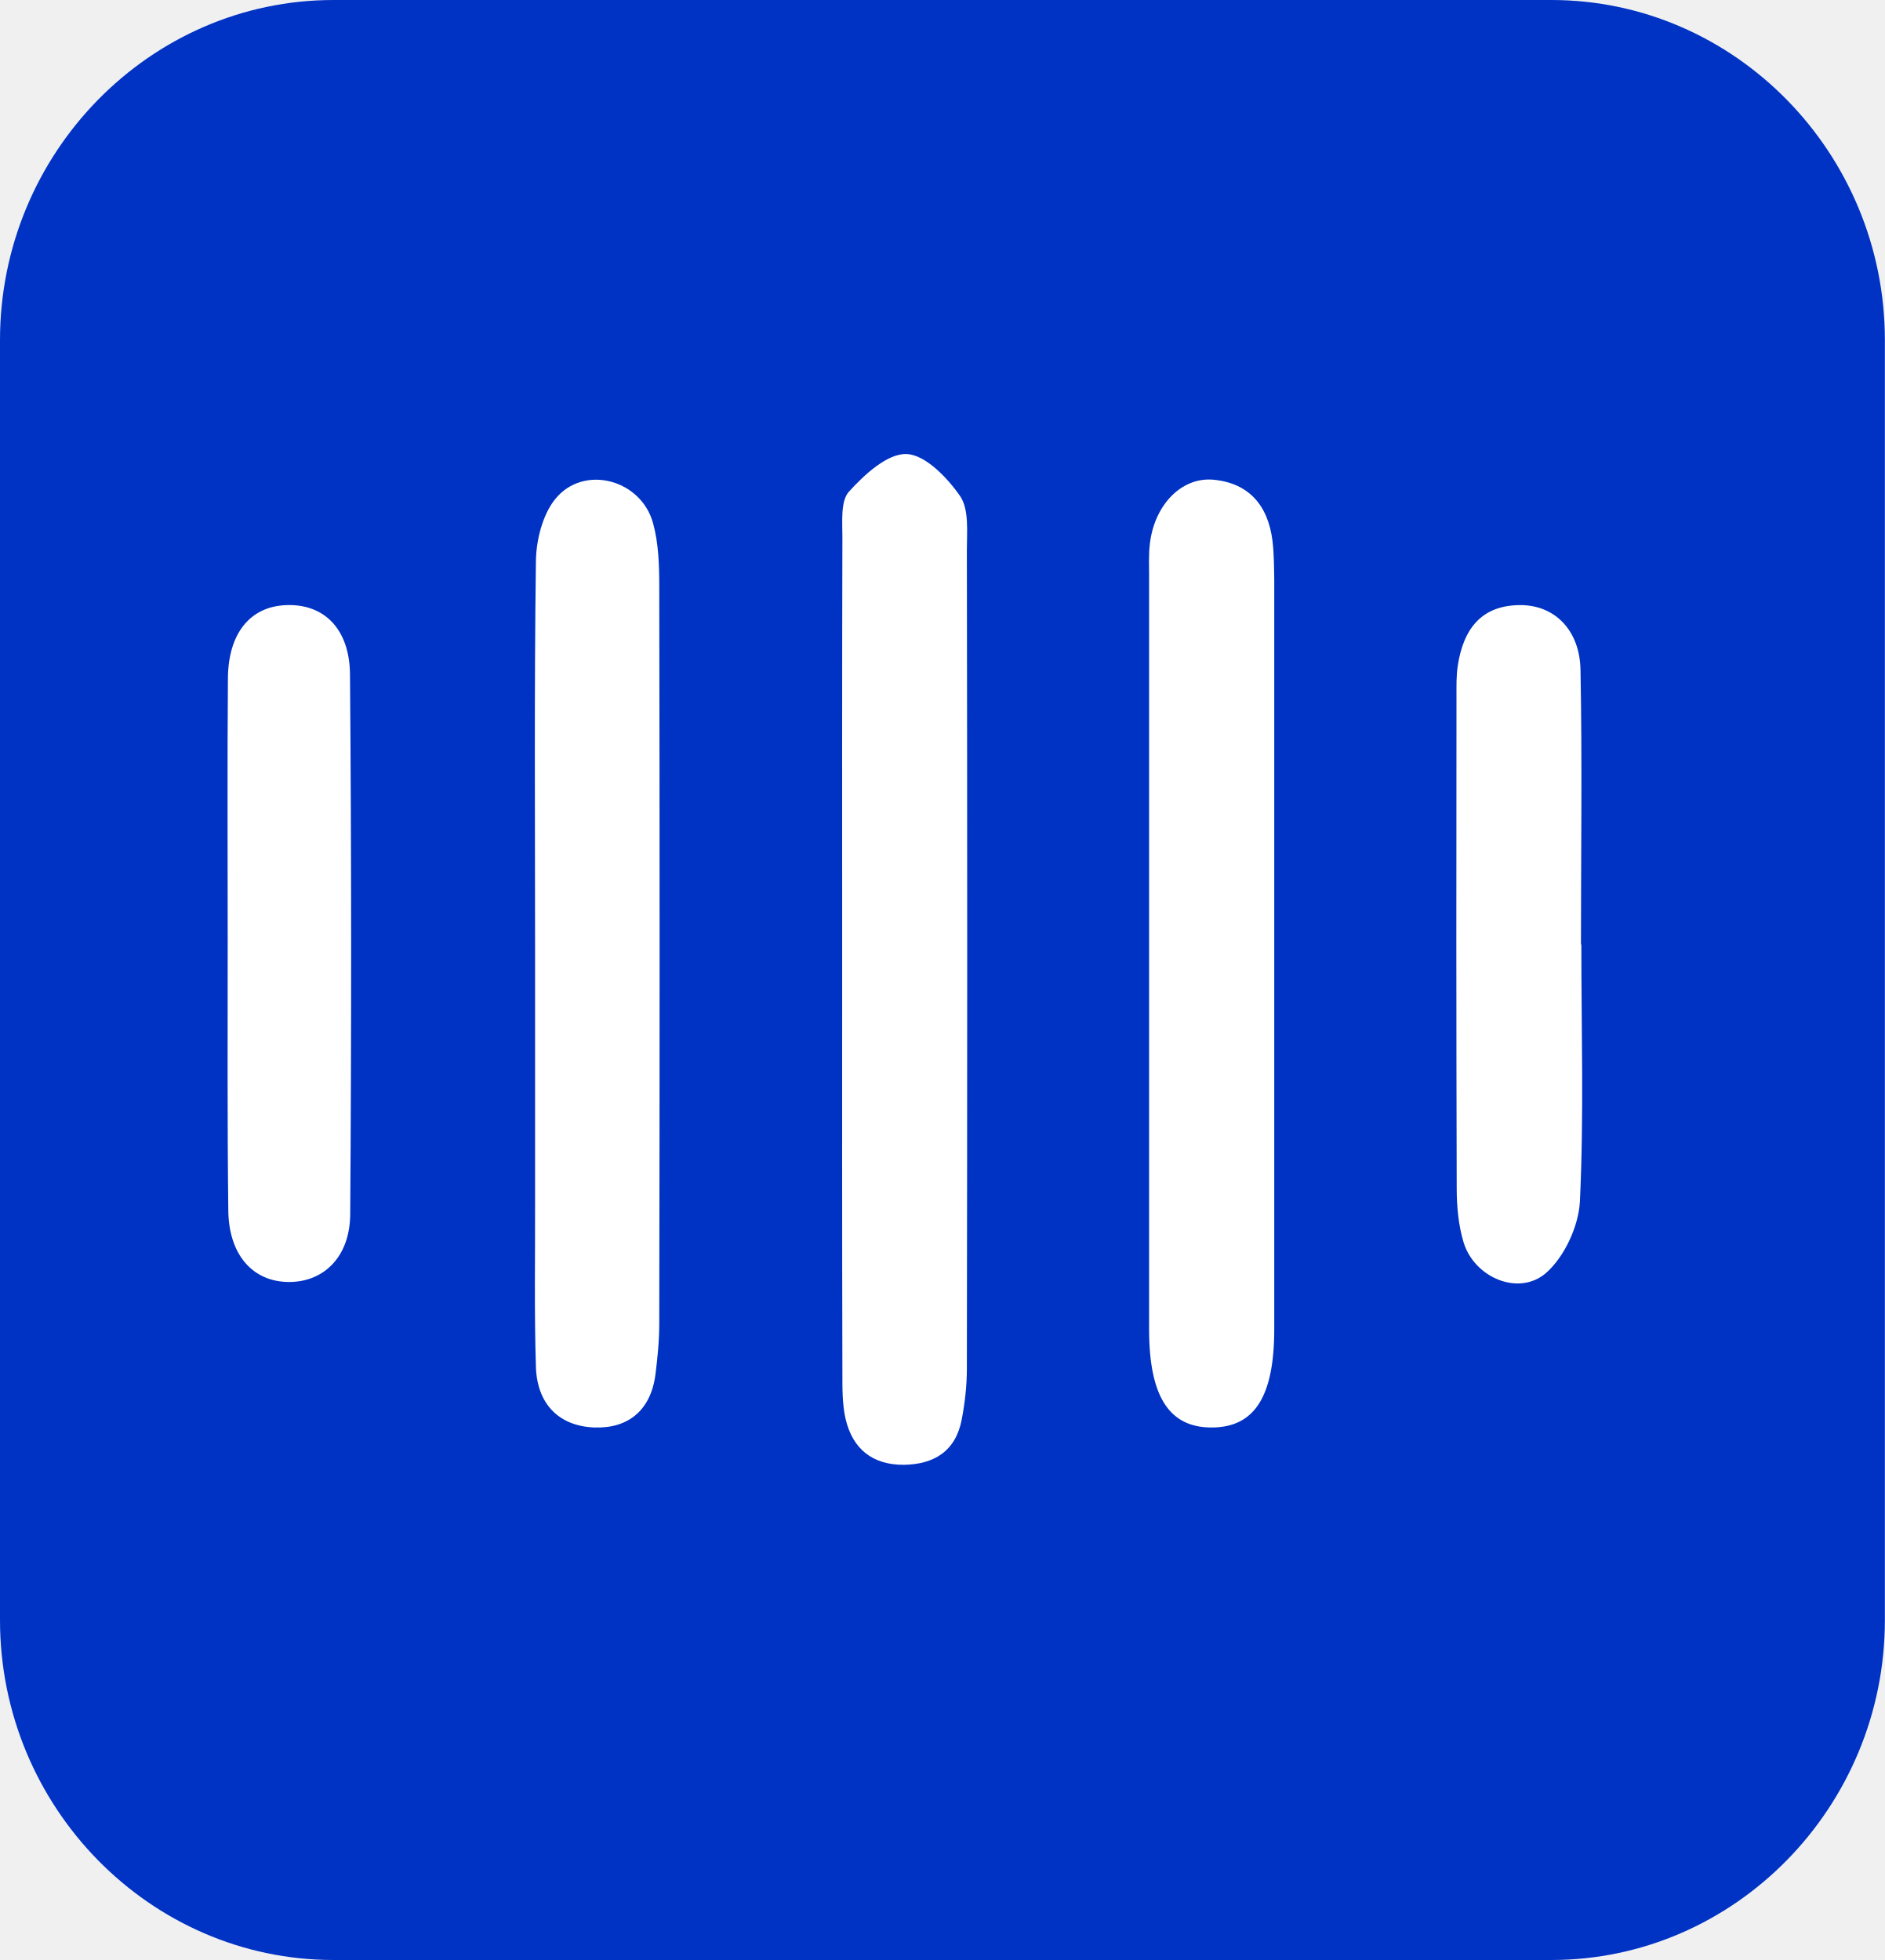
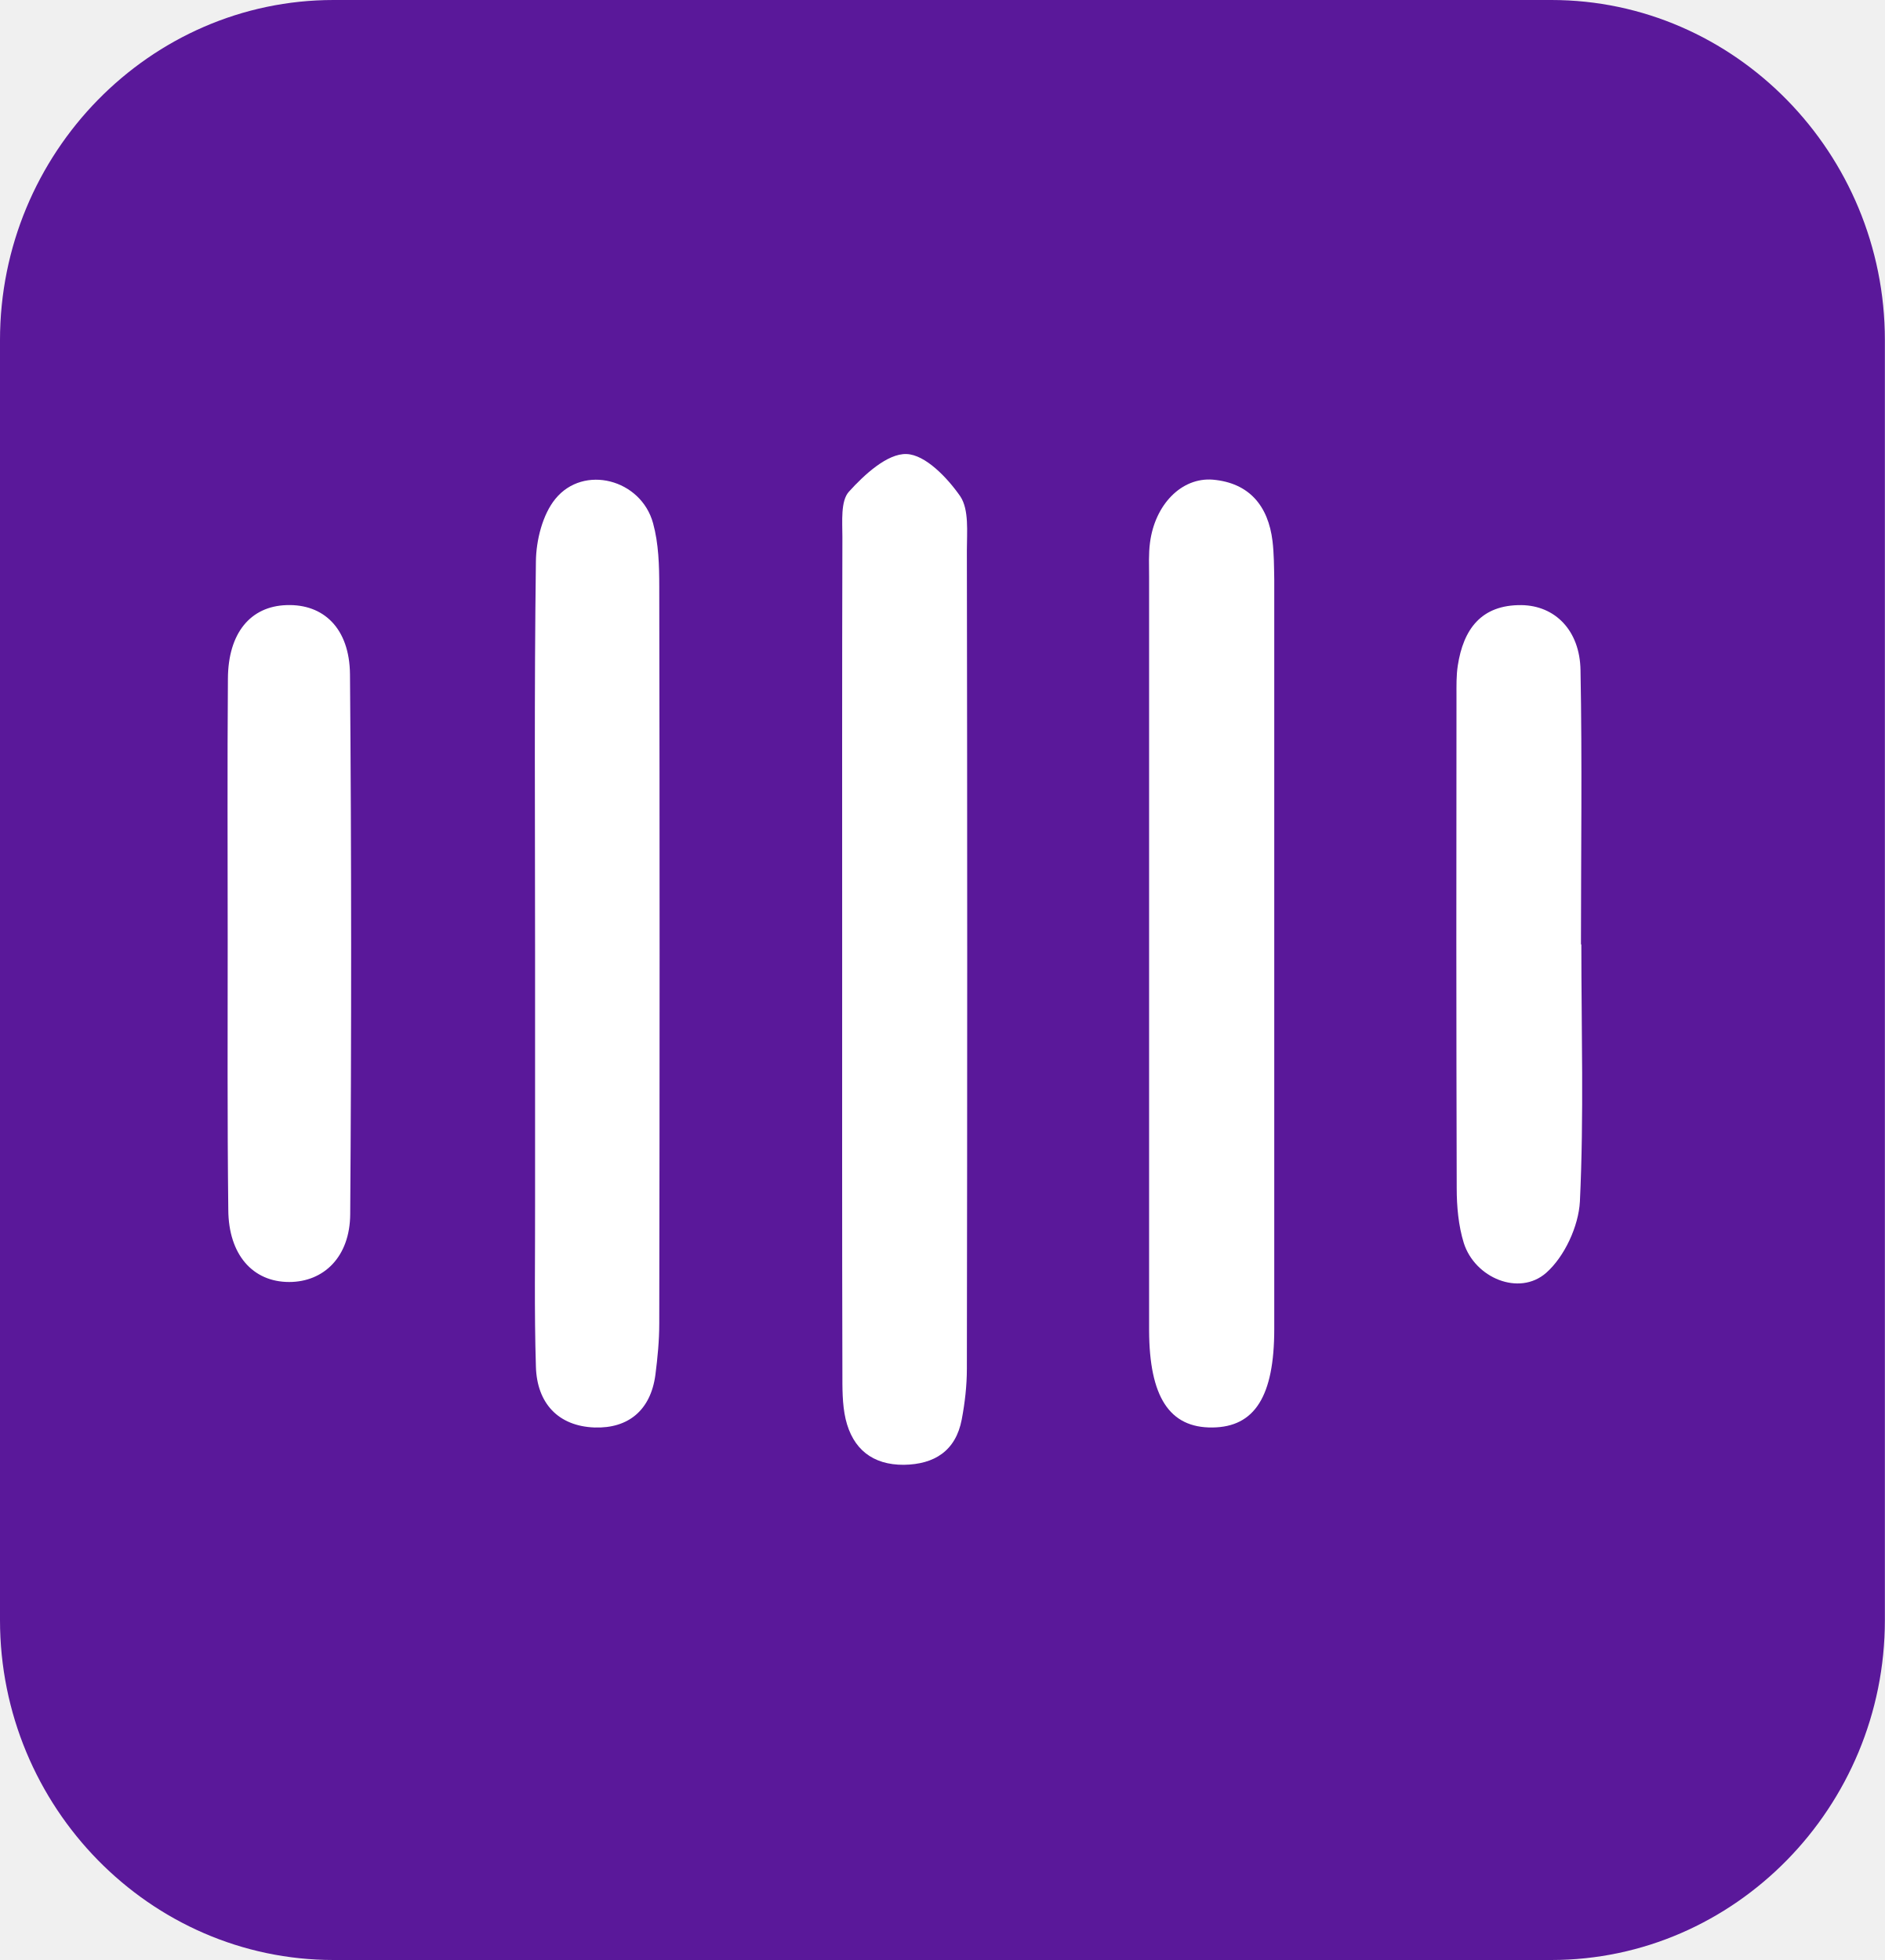
<svg xmlns="http://www.w3.org/2000/svg" width="25px" height="26px" viewBox="0 0 25 26" version="1.1">
  <g id="Plusadmin_dashboard" stroke="none" stroke-width="1" fill="none" fill-rule="evenodd">
    <g transform="translate(-38, -197)" fill-rule="nonzero" id="Plusadmin_logo">
      <g transform="translate(38, 196)">
        <g id="Plusadmin_mini" transform="translate(0, 1)">
-           <path d="M20.577,26 L4.423,26 C1.989,26 0,23.971 0,21.491 L0,4.512 C0,2.029 1.989,0 4.423,0 L20.577,0 C23.009,0 25,2.029 25,4.512 L25,21.491 C25,23.971 23.009,26 20.577,26 Z" id="Path" fill="#0033C4" />
+           <path d="M20.577,26 L4.423,26 C1.989,26 0,23.971 0,21.491 L0,4.512 C0,2.029 1.989,0 4.423,0 L20.577,0 C23.009,0 25,2.029 25,4.512 L25,21.491 C25,23.971 23.009,26 20.577,26 Z" id="Path" fill="#5a189a" />
          <g id="Group" transform="translate(3, 6)" fill="#FFFFFF">
            <path d="M8.17,6.637 C8.17,4.798 8.168,2.962 8.173,1.124 C8.173,0.918 8.148,0.646 8.259,0.523 C8.463,0.297 8.77,0.014 9.023,0.023 C9.273,0.031 9.565,0.337 9.736,0.583 C9.855,0.761 9.824,1.058 9.824,1.301 C9.83,4.918 9.83,8.538 9.824,12.156 C9.824,12.382 9.798,12.607 9.756,12.83 C9.676,13.248 9.392,13.425 8.989,13.431 C8.574,13.434 8.31,13.222 8.216,12.825 C8.17,12.625 8.173,12.41 8.173,12.204 C8.168,10.348 8.17,8.493 8.17,6.637 Z" id="Path" />
            <path d="M4.097,6.617 C4.097,4.893 4.085,3.168 4.108,1.447 C4.111,1.167 4.196,0.826 4.366,0.618 C4.741,0.157 5.503,0.357 5.662,0.941 C5.736,1.21 5.744,1.501 5.744,1.784 C5.75,5.041 5.75,8.301 5.744,11.558 C5.744,11.784 5.722,12.01 5.693,12.236 C5.631,12.708 5.332,12.951 4.886,12.936 C4.406,12.919 4.122,12.616 4.108,12.13 C4.085,11.392 4.099,10.652 4.097,9.914 C4.097,8.813 4.097,7.715 4.097,6.617 Z" id="Path" />
            <path d="M12.241,6.654 C12.241,4.987 12.241,3.32 12.241,1.653 C12.241,1.501 12.233,1.347 12.253,1.198 C12.318,0.695 12.67,0.329 13.088,0.363 C13.568,0.406 13.821,0.709 13.878,1.178 C13.898,1.347 13.898,1.518 13.901,1.687 C13.901,5.001 13.901,8.315 13.901,11.629 C13.901,12.522 13.642,12.931 13.08,12.936 C12.511,12.942 12.244,12.53 12.241,11.647 C12.241,9.988 12.241,8.321 12.241,6.654 Z" id="Path" />
            <path d="M17.974,6.528 C17.974,7.663 18.009,8.801 17.955,9.937 C17.938,10.266 17.75,10.672 17.506,10.886 C17.148,11.198 16.562,10.952 16.415,10.489 C16.344,10.26 16.321,10.005 16.321,9.762 C16.315,7.583 16.315,5.407 16.318,3.228 C16.318,3.097 16.315,2.962 16.335,2.831 C16.409,2.348 16.645,2.022 17.179,2.027 C17.625,2.033 17.955,2.362 17.963,2.891 C17.986,4.103 17.969,5.316 17.969,6.528 C17.972,6.528 17.972,6.528 17.974,6.528 Z" id="Path" />
            <path d="M0.02,6.468 C0.02,5.313 0.014,4.158 0.023,3.002 C0.026,2.399 0.321,2.042 0.801,2.027 C1.293,2.01 1.636,2.336 1.642,2.945 C1.662,5.333 1.662,7.718 1.645,10.105 C1.642,10.674 1.293,11.006 0.835,11.006 C0.352,11.006 0.031,10.643 0.028,10.048 C0.014,8.856 0.02,7.663 0.02,6.468 Z" id="Path" />
          </g>
        </g>
      </g>
    </g>
  </g>
</svg>
